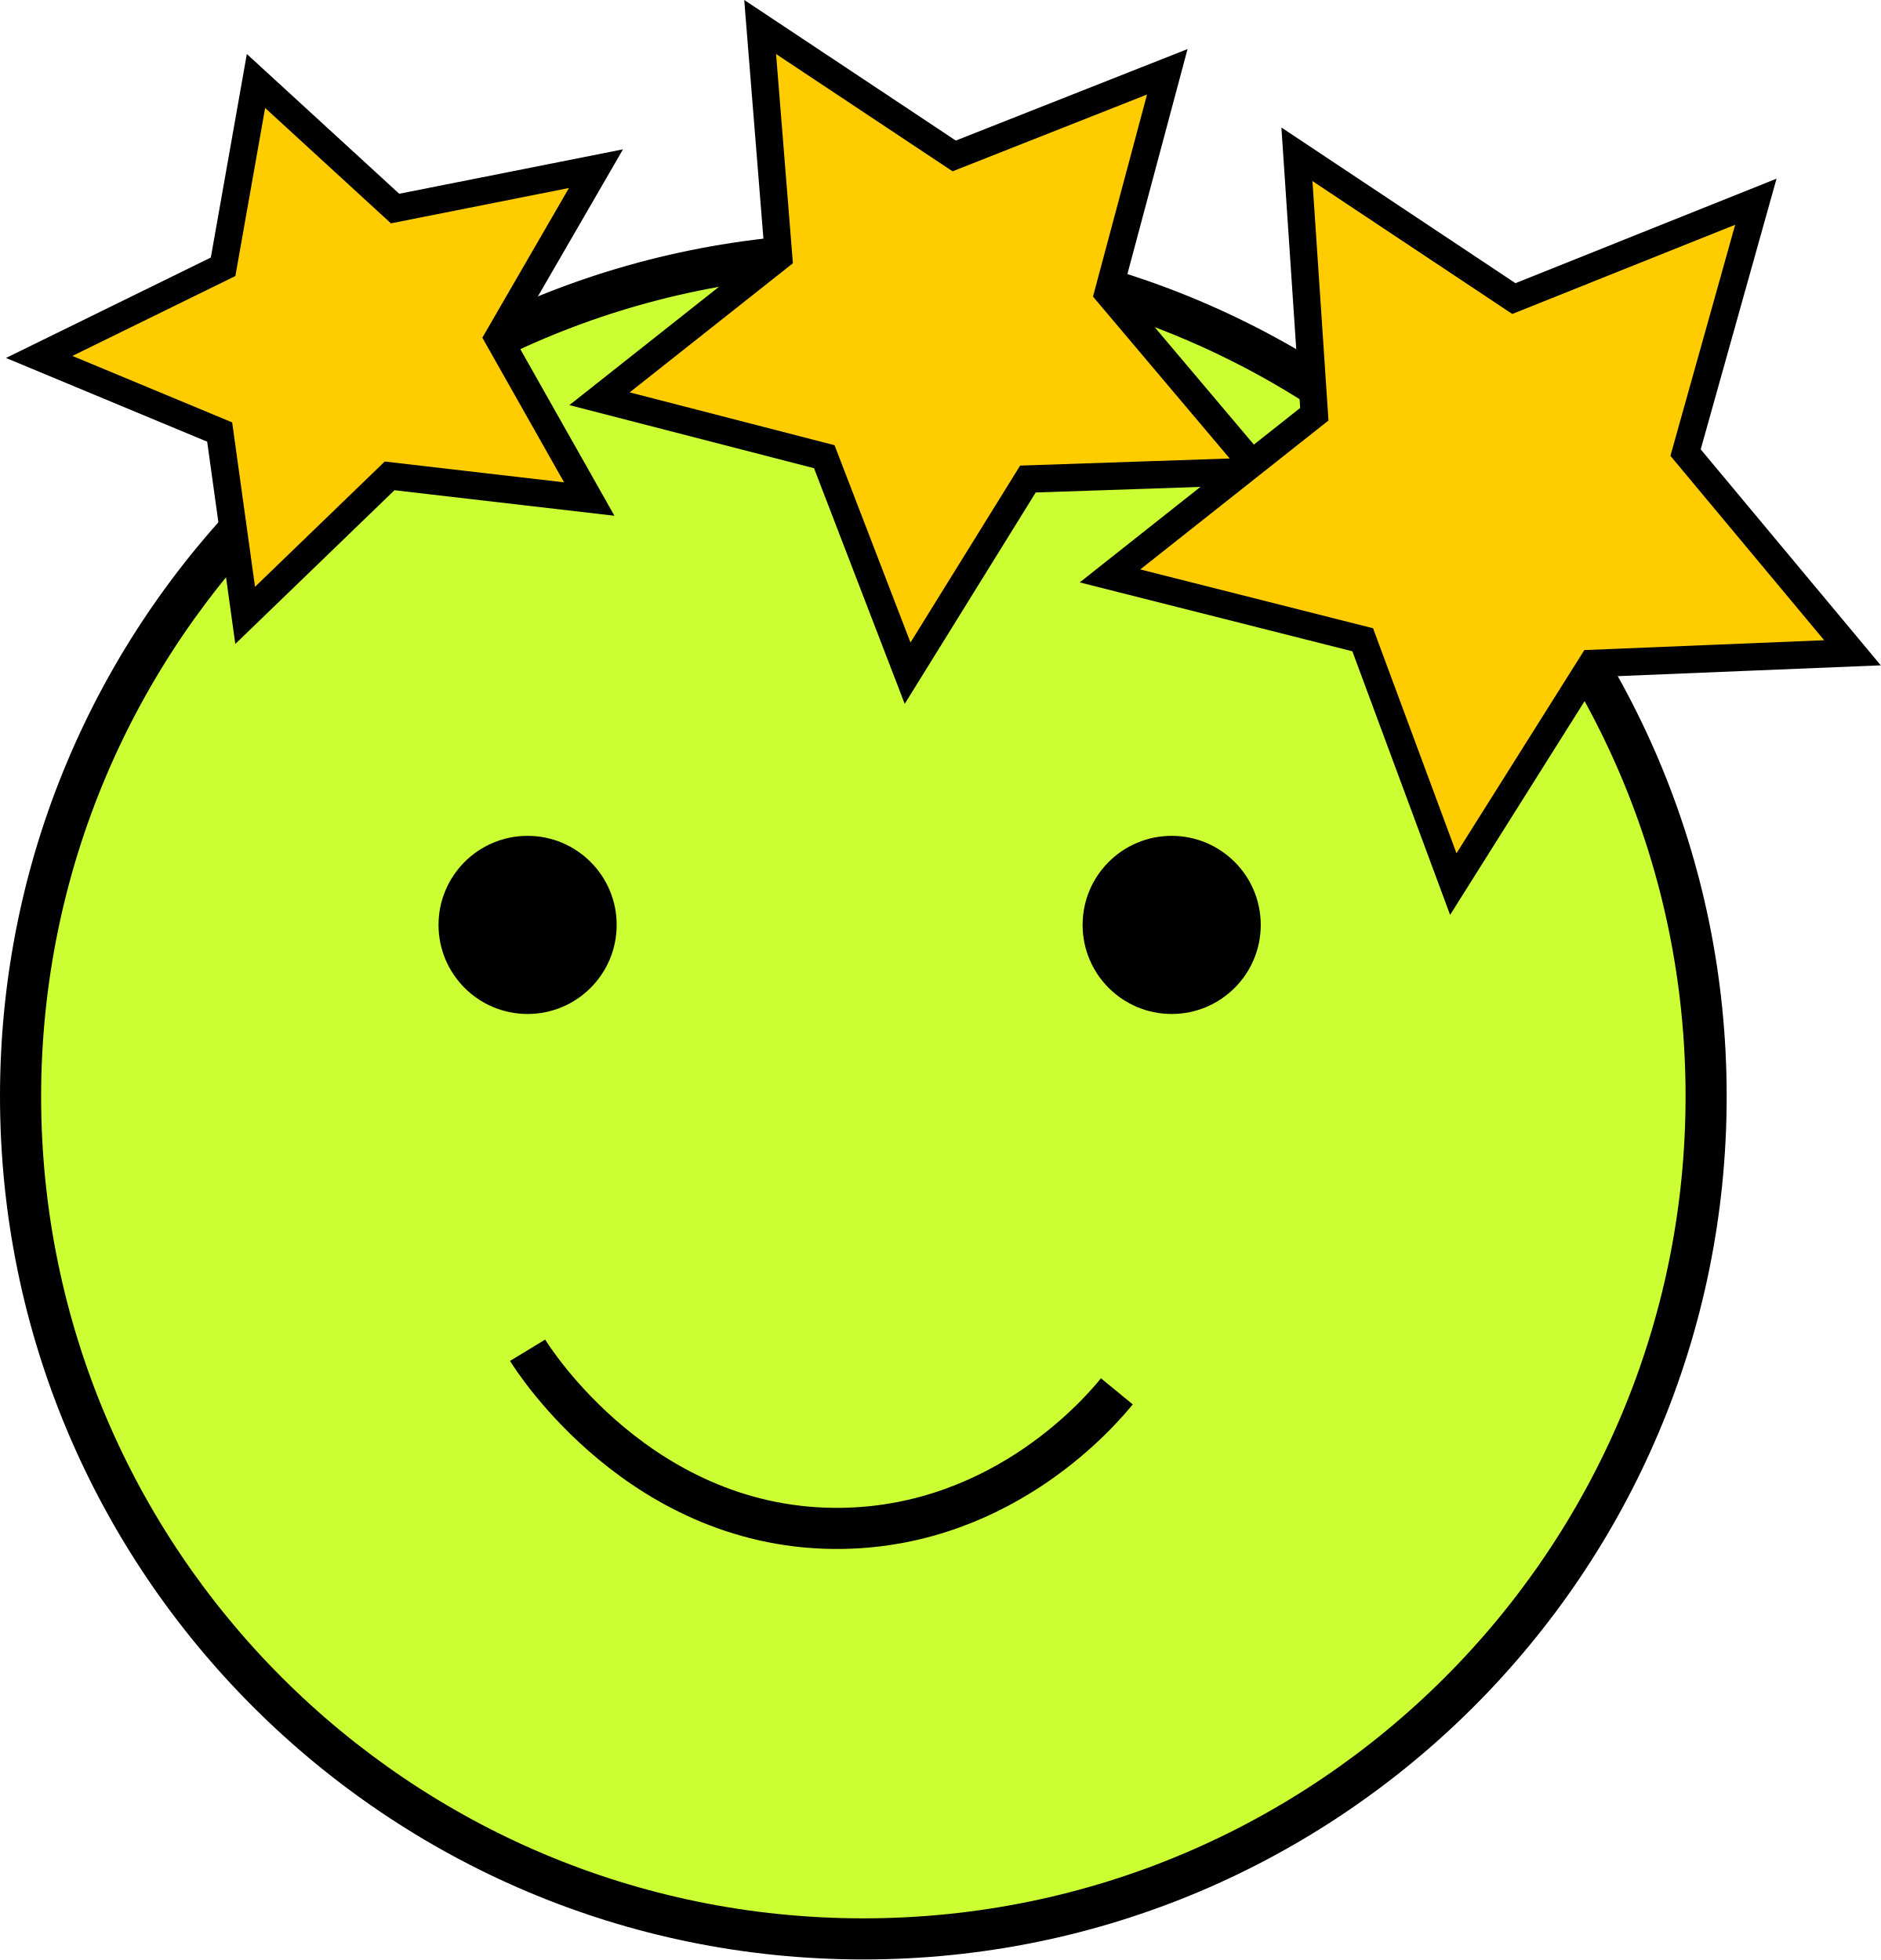
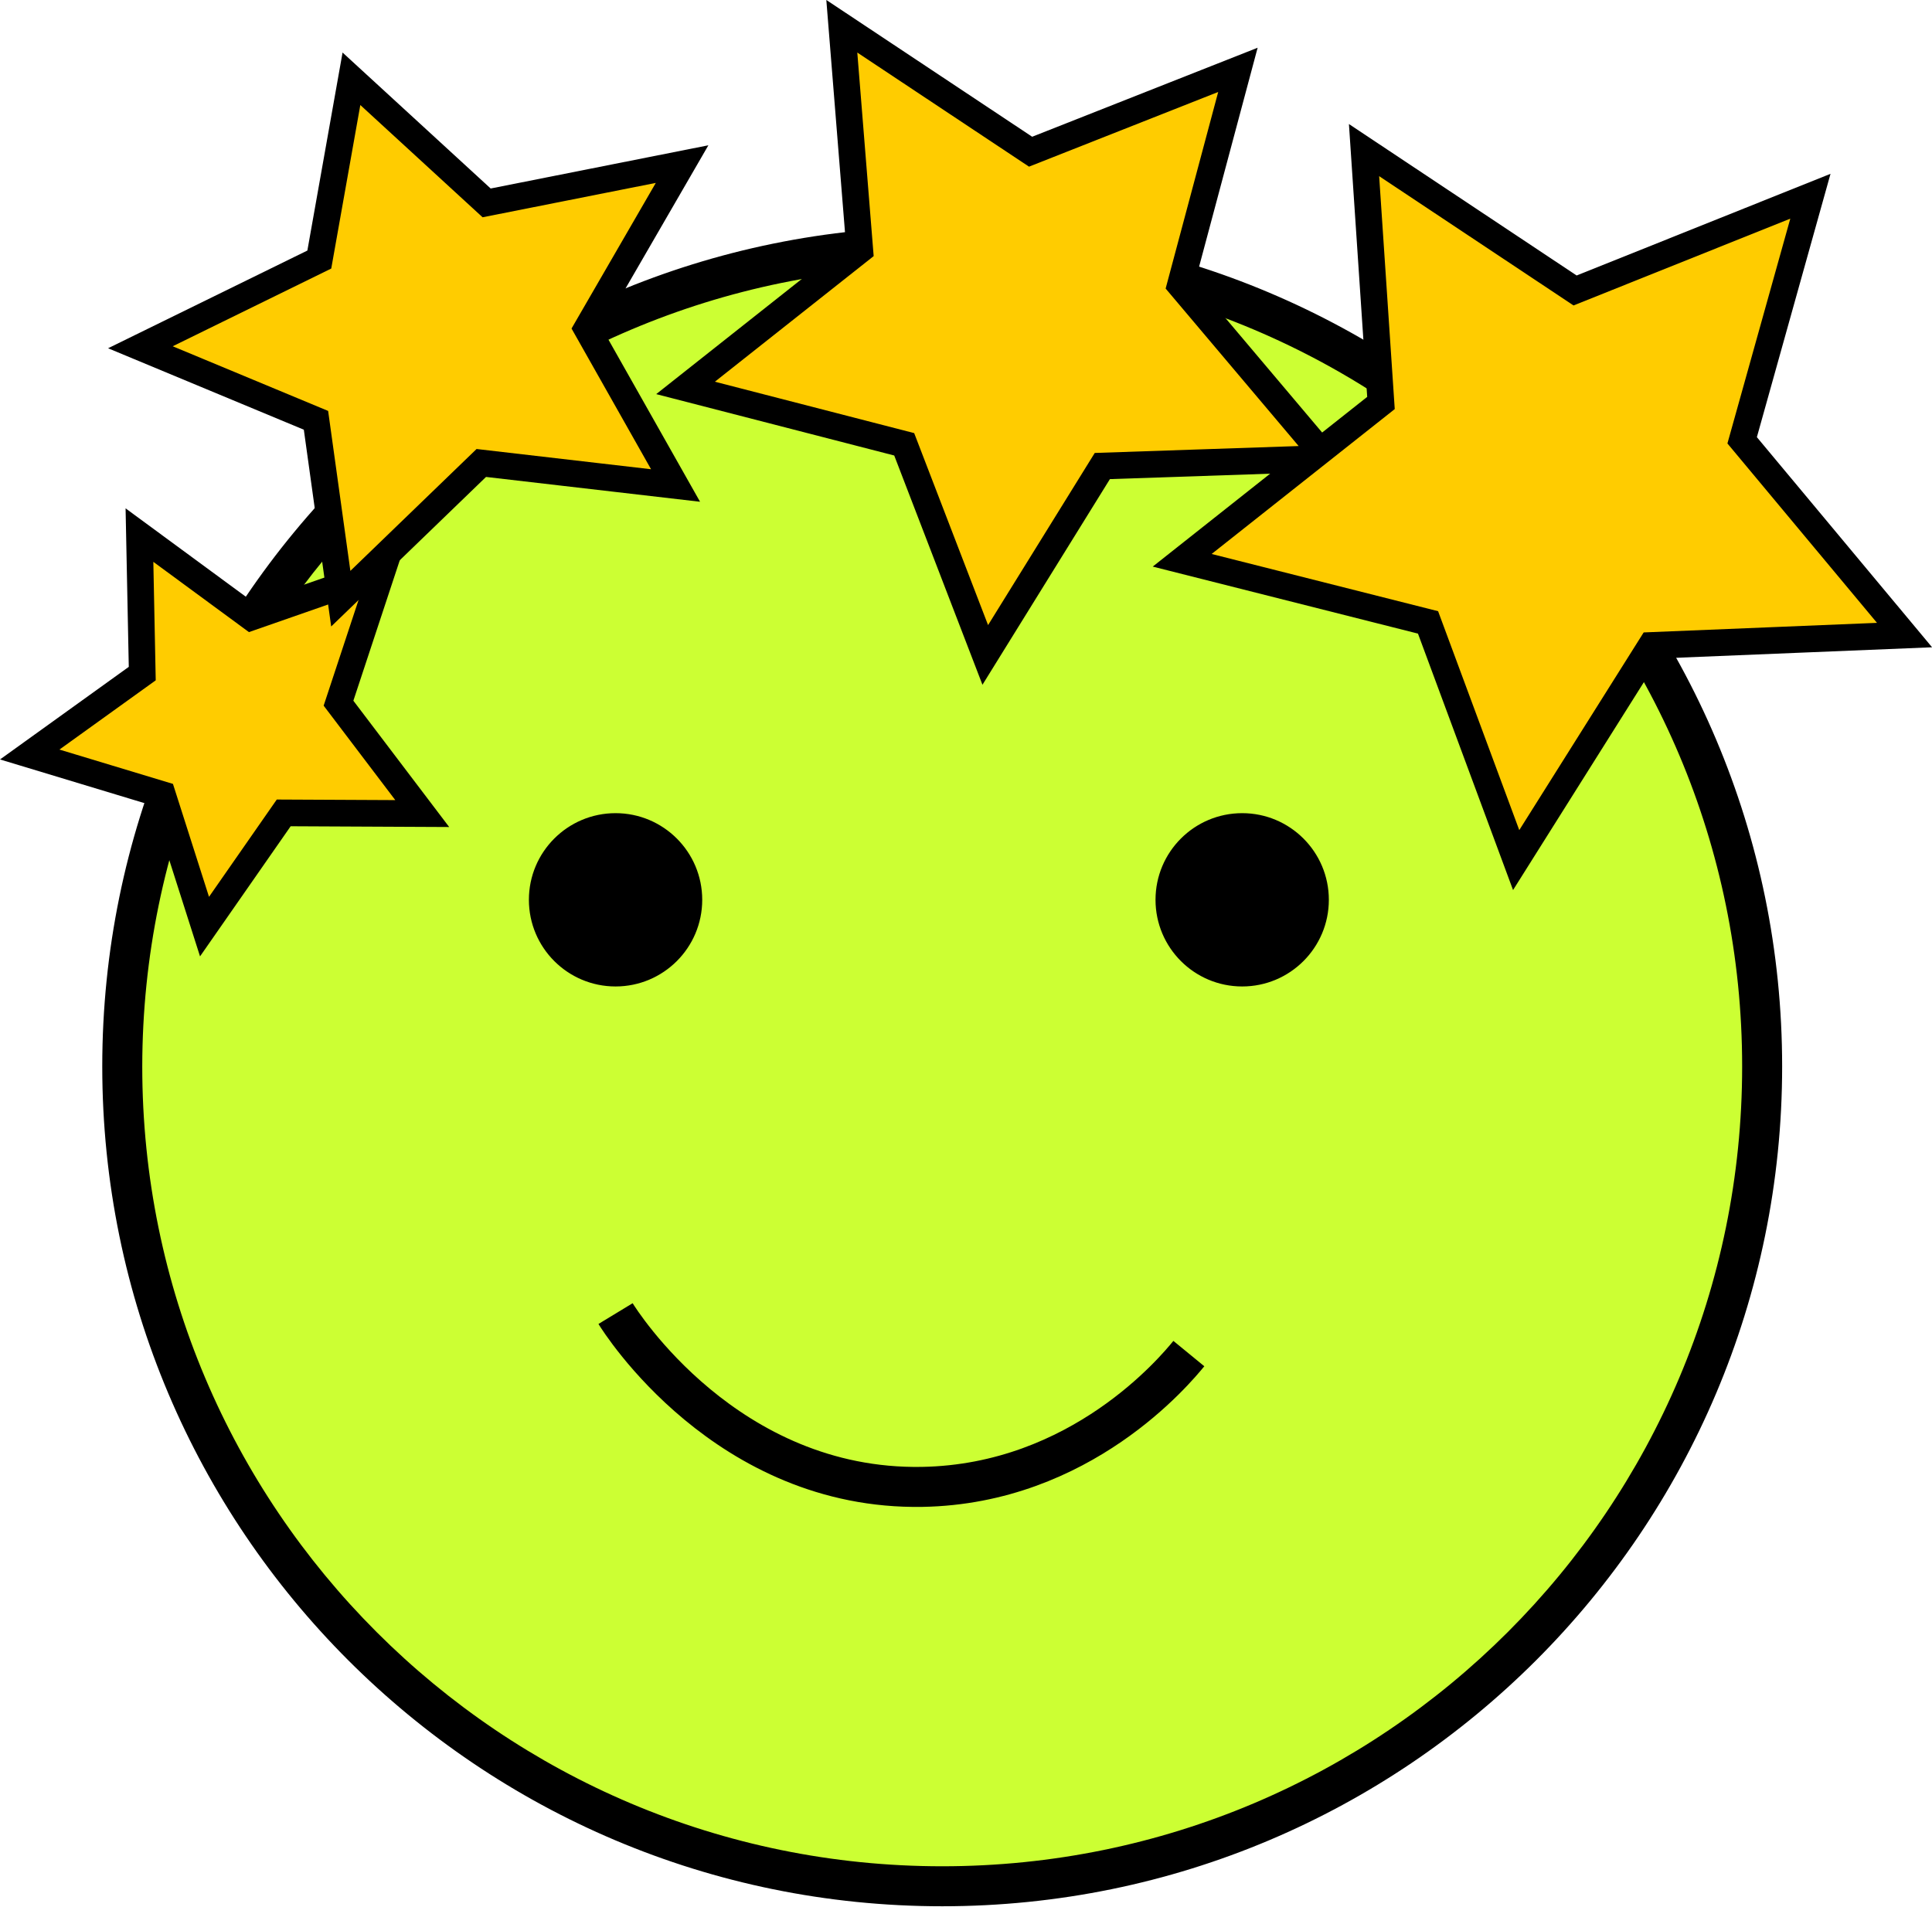
- <svg xmlns="http://www.w3.org/2000/svg" viewBox="0 0 137.24 143.04">
+ <svg xmlns="http://www.w3.org/2000/svg" viewBox="0 0 144.91 143.04">
  <g id="Layer_2" data-name="Layer 2">
    <g id="Layer_1-2" data-name="Layer 1">
-       <circle cx="63" cy="80.04" r="61.5" fill="#cf3" />
-       <path d="M63,20A60,60,0,1,1,3,80,60.07,60.07,0,0,1,63,20m0-3a63,63,0,1,0,63,63A63,63,0,0,0,63,17Z" />
-       <circle cx="38.5" cy="67.54" r="6" />
-       <path d="M38.5,62a5.5,5.5,0,1,1-5.5,5.5A5.5,5.5,0,0,1,38.5,62m0-1a6.5,6.5,0,1,0,6.5,6.5A6.5,6.5,0,0,0,38.5,61Z" />
-       <circle cx="85.5" cy="67.54" r="6" />
-       <path d="M85.5,62a5.5,5.5,0,1,1-5.5,5.5A5.5,5.5,0,0,1,85.5,62m0-1a6.5,6.5,0,1,0,6.5,6.5A6.5,6.5,0,0,0,85.5,61Z" />
-       <polygon points="43 36.42 28.43 34.73 17.89 44.91 16.03 31.53 2.86 26.05 16.28 19.47 18.68 5.91 28.83 15.22 43.49 12.31 36.35 24.65 43 36.42" fill="#fc0" stroke="#000" stroke-miterlimit="10" stroke-width="2" />
-       <polygon points="66.23 49.13 60.15 33.33 43.75 29.1 56.82 18.76 55.47 1.97 69.63 11.38 85.18 5.24 80.86 21.4 91.83 34.39 75.01 34.96 66.23 49.13" fill="#fc0" stroke="#000" stroke-miterlimit="10" stroke-width="2" />
-       <polygon points="81 42.03 95.91 30.23 94.64 11.26 110.47 21.79 128.13 14.72 123 33.03 135.18 47.64 116.18 48.42 106.05 64.52 99.44 46.69 81 42.03" fill="#fc0" stroke="#000" stroke-miterlimit="10" stroke-width="2" />
-       <path d="M81.5,101.54c-1,1.22-8.09,9.79-20,10-14.68.25-22.66-12.44-23-13" fill="none" stroke="#000" stroke-miterlimit="10" stroke-width="3" />
+       <circle cx="70.67" cy="80.04" r="61.5" fill="#cf3" />
+       <path d="M70.67,20a60,60,0,1,1-60,60,60.07,60.07,0,0,1,60-60m0-3a63,63,0,1,0,63,63,63,63,0,0,0-63-63Z" />
+       <circle cx="46.17" cy="67.54" r="6" />
+       <path d="M46.17,62a5.5,5.5,0,1,1-5.5,5.5,5.5,5.5,0,0,1,5.5-5.5m0-1a6.5,6.5,0,1,0,6.5,6.5,6.5,6.5,0,0,0-6.5-6.5Z" />
+       <circle cx="93.17" cy="67.54" r="6" />
+       <path d="M93.17,62a5.5,5.5,0,1,1-5.5,5.5,5.5,5.5,0,0,1,5.5-5.5m0-1a6.5,6.5,0,1,0,6.5,6.5,6.5,6.5,0,0,0-6.5-6.5Z" />
+       <polygon points="31.67 61.03 21.28 60.98 15.34 69.51 12.18 59.61 2.23 56.6 10.67 50.53 10.46 40.14 18.84 46.3 28.65 42.88 25.39 52.75 31.67 61.03" fill="#fc0" stroke="#000" stroke-miterlimit="10" stroke-width="2" />
+       <polygon points="50.67 36.42 36.1 34.73 25.56 44.91 23.7 31.53 10.53 26.05 23.95 19.47 26.36 5.91 36.5 15.22 51.16 12.31 44.02 24.65 50.67 36.42" fill="#fc0" stroke="#000" stroke-miterlimit="10" stroke-width="2" />
+       <polygon points="73.9 49.13 67.82 33.33 51.42 29.1 64.49 18.76 63.14 1.97 77.3 11.38 92.85 5.24 88.53 21.4 99.5 34.39 82.68 34.96 73.9 49.13" fill="#fc0" stroke="#000" stroke-miterlimit="10" stroke-width="2" />
+       <polygon points="88.67 42.03 103.58 30.23 102.31 11.26 118.14 21.79 135.79 14.72 130.67 33.03 142.85 47.64 123.85 48.42 113.72 64.52 107.11 46.69 88.67 42.03" fill="#fc0" stroke="#000" stroke-miterlimit="10" stroke-width="2" />
+       <path d="M89.17,101.54c-1,1.22-8.09,9.79-20,10-14.68.25-22.66-12.44-23-13" fill="none" stroke="#000" stroke-miterlimit="10" stroke-width="3" />
    </g>
  </g>
</svg>
